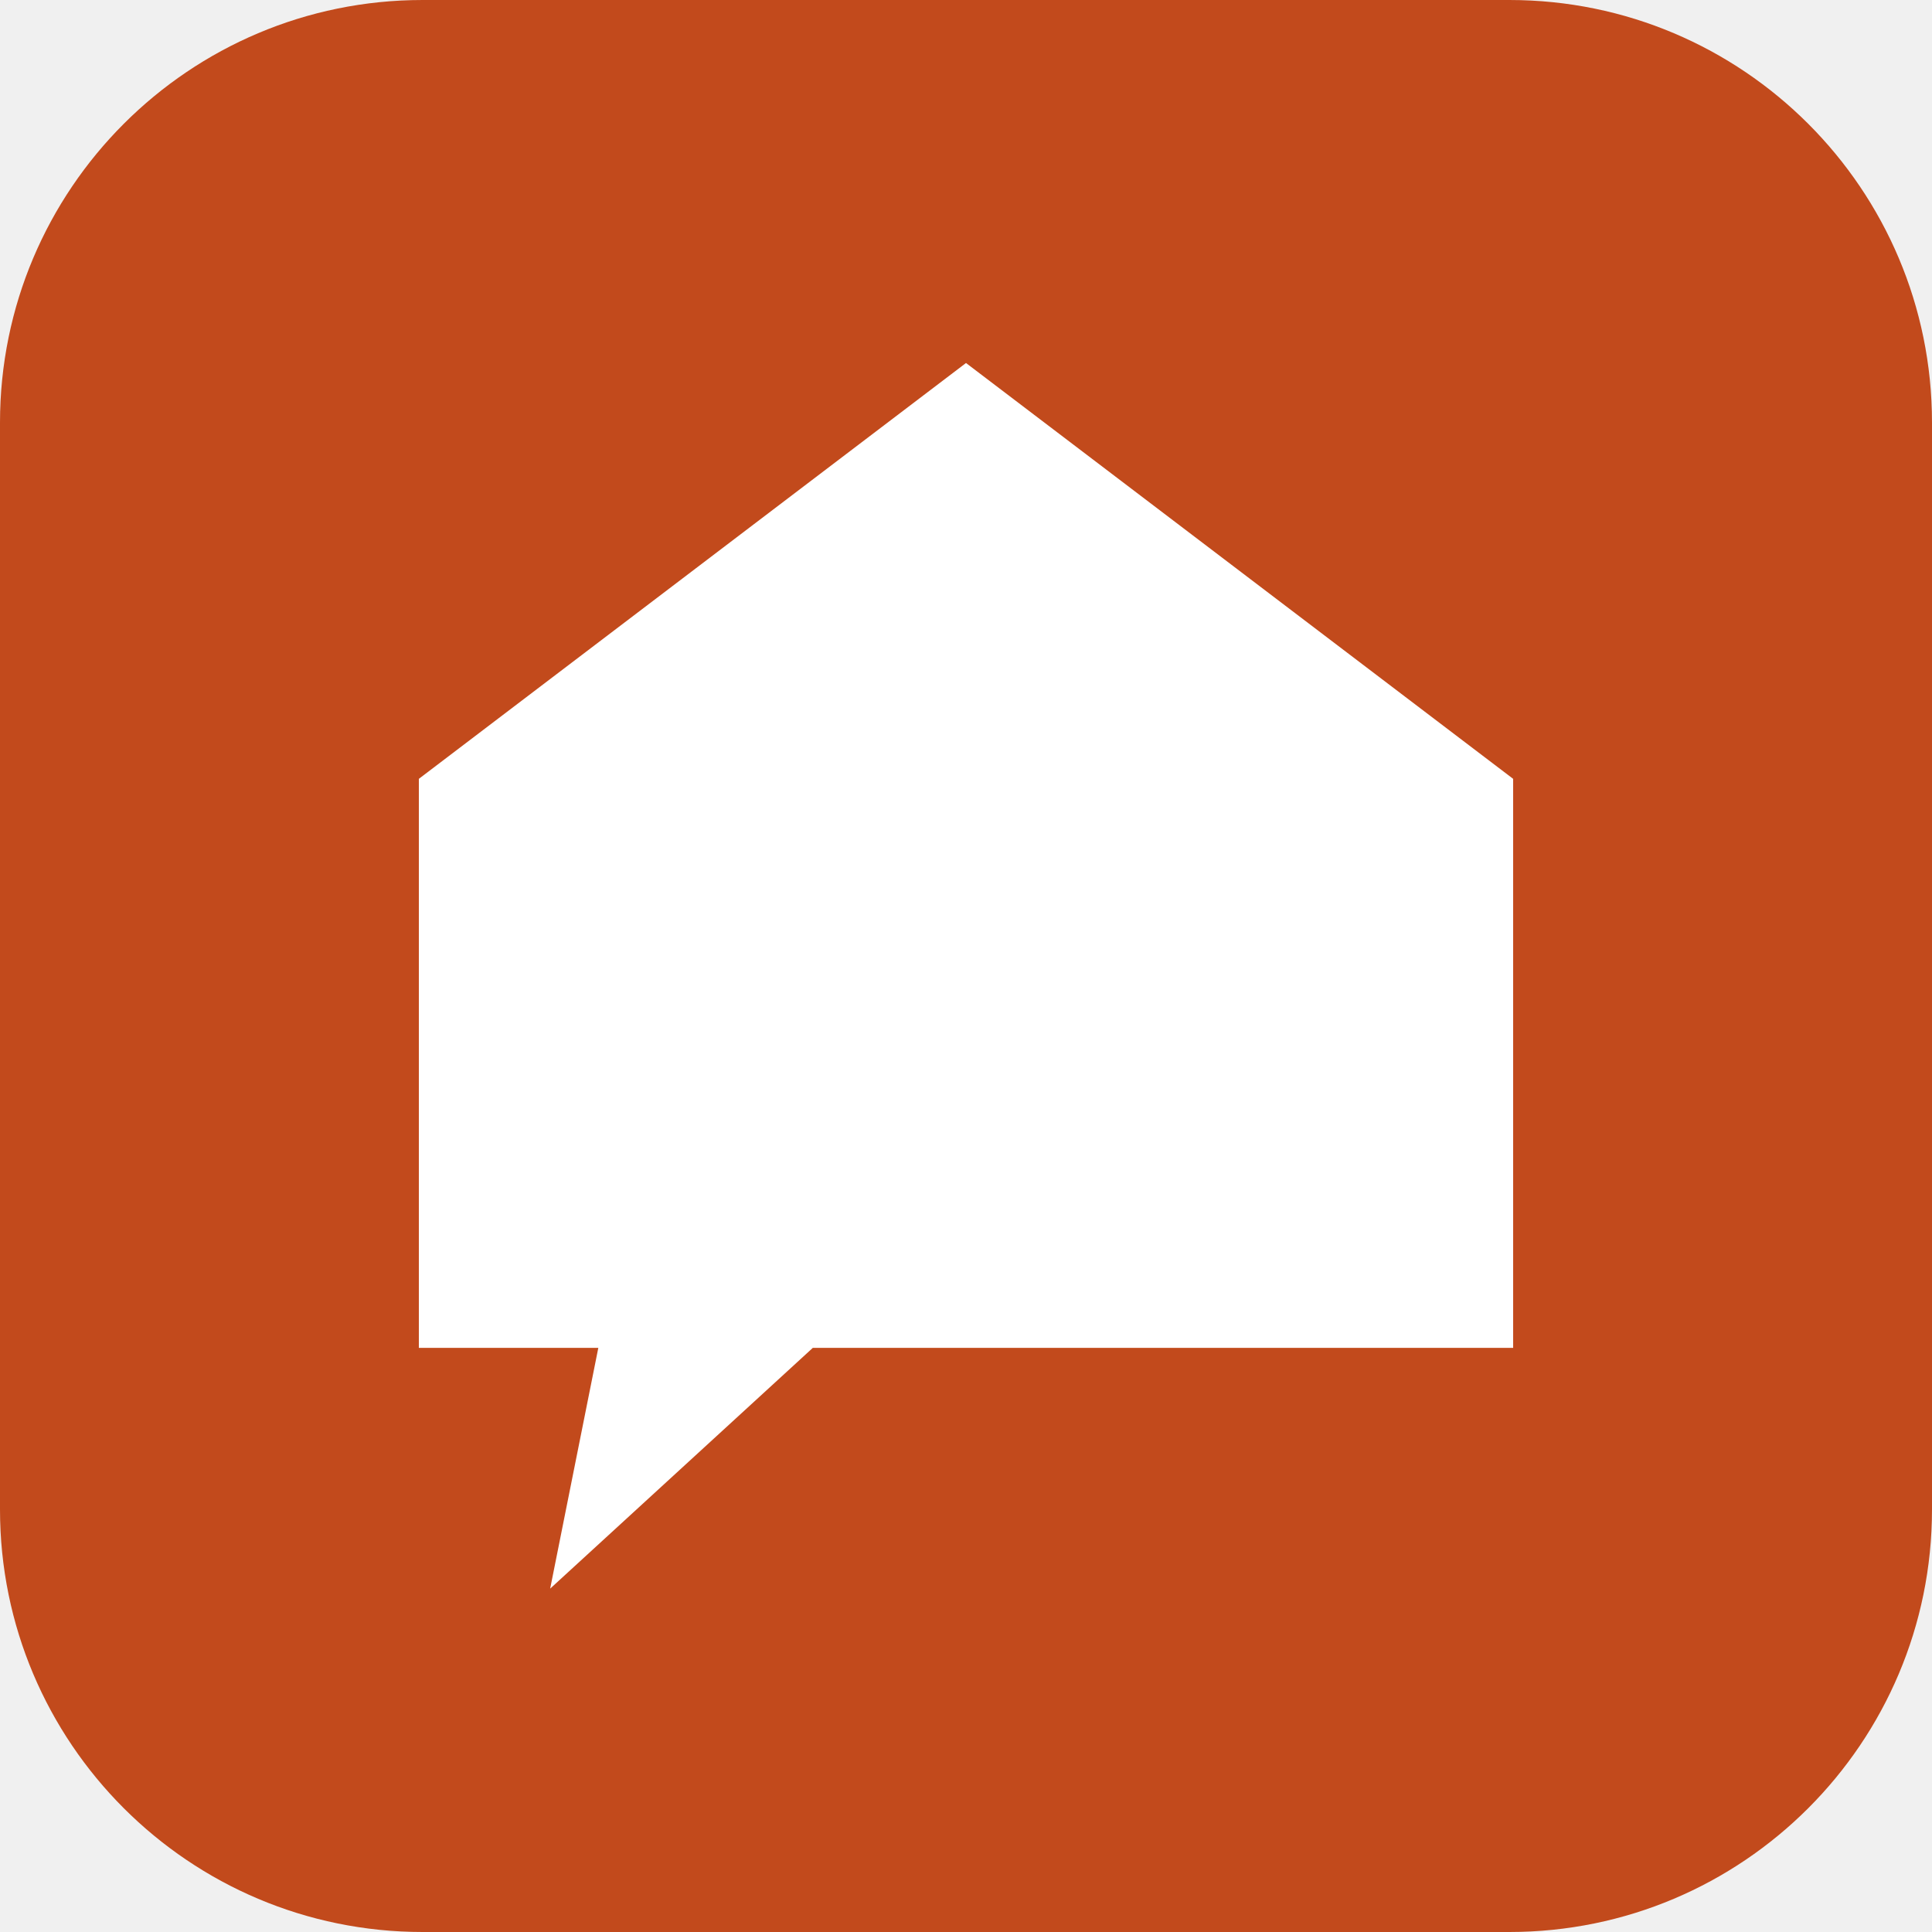
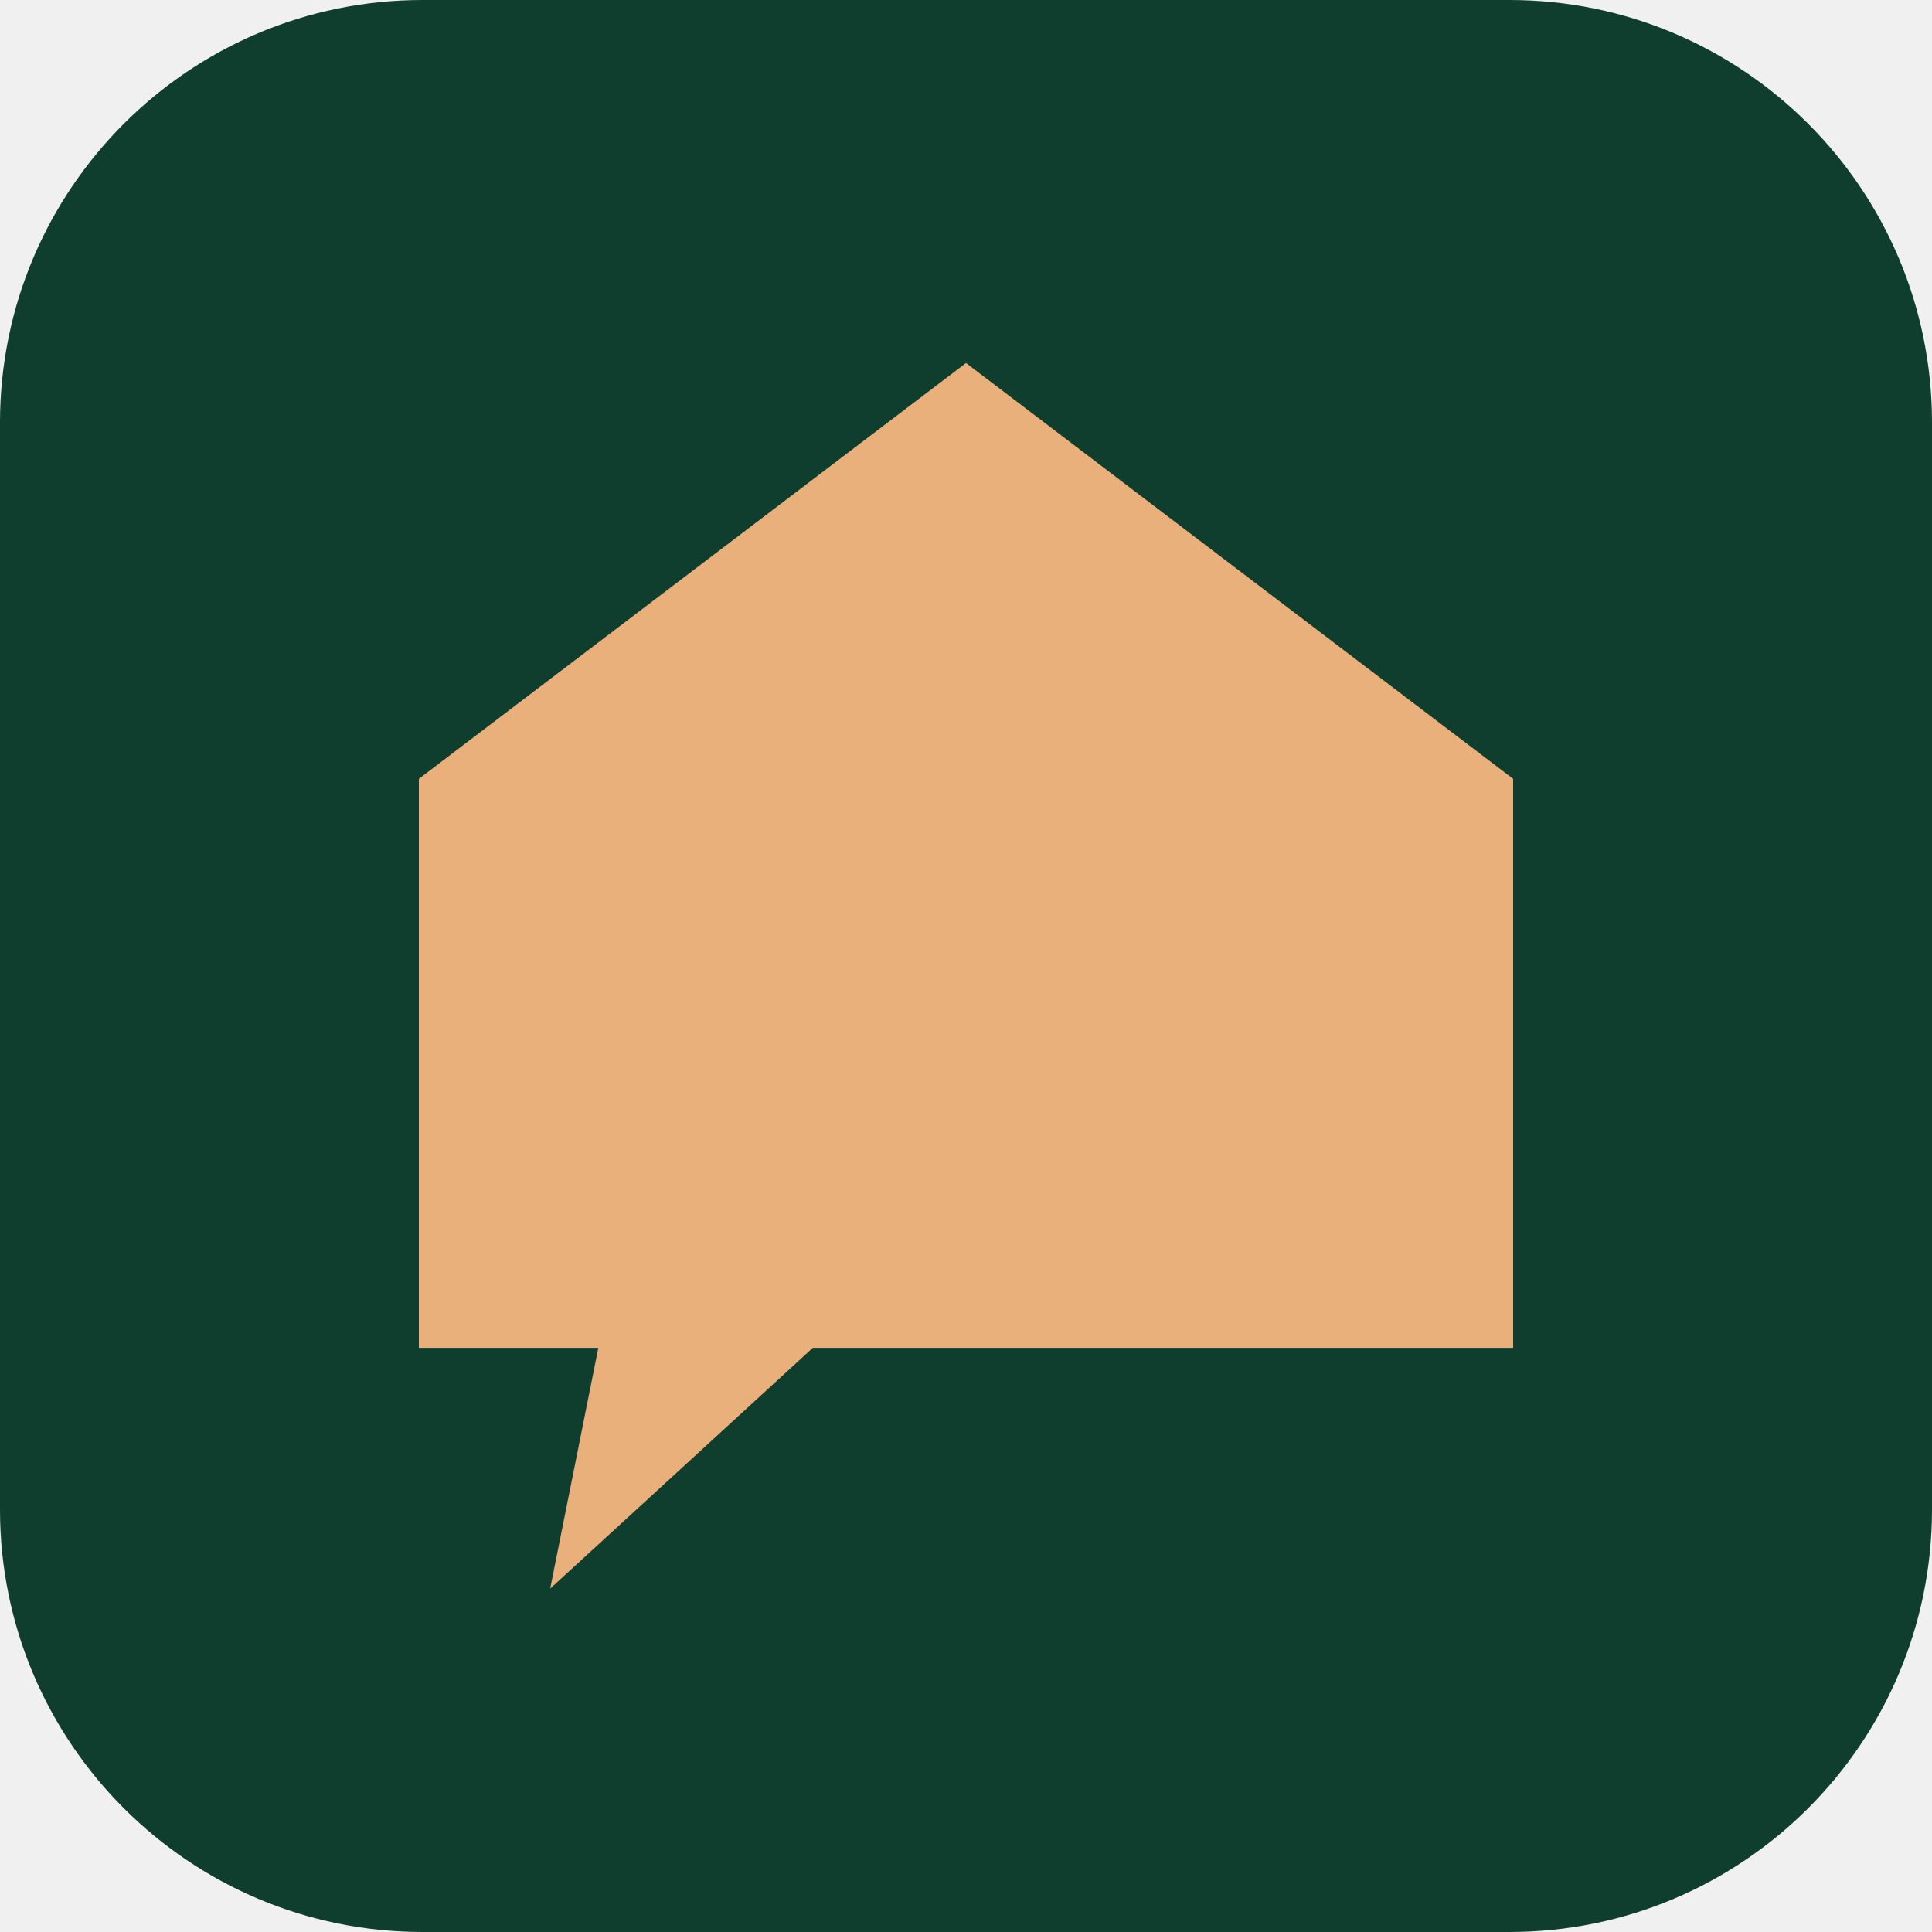
<svg xmlns="http://www.w3.org/2000/svg" viewBox="0 0 32 32">
-   <rect width="32" height="32" rx="7" fill="#c24a1c" />
-   <path fill="#ffffff" transform="translate(4.4 4.2) scale(0.725)" d="M16 2.5 L28.5 12 L28.5 25 L12.5 25 L6.5 30.5 L7.6 25 L3.5 25 L3.5 12 Z" />
+   <rect width="32" height="32" rx="7" fill="#0f3d2e" />
+   <path fill="#e9b07c" transform="translate(4.4 4.2) scale(0.725)" d="M16 2.5 L28.5 12 L28.5 25 L12.5 25 L6.5 30.5 L7.6 25 L3.5 25 L3.5 12 Z" />
</svg>
